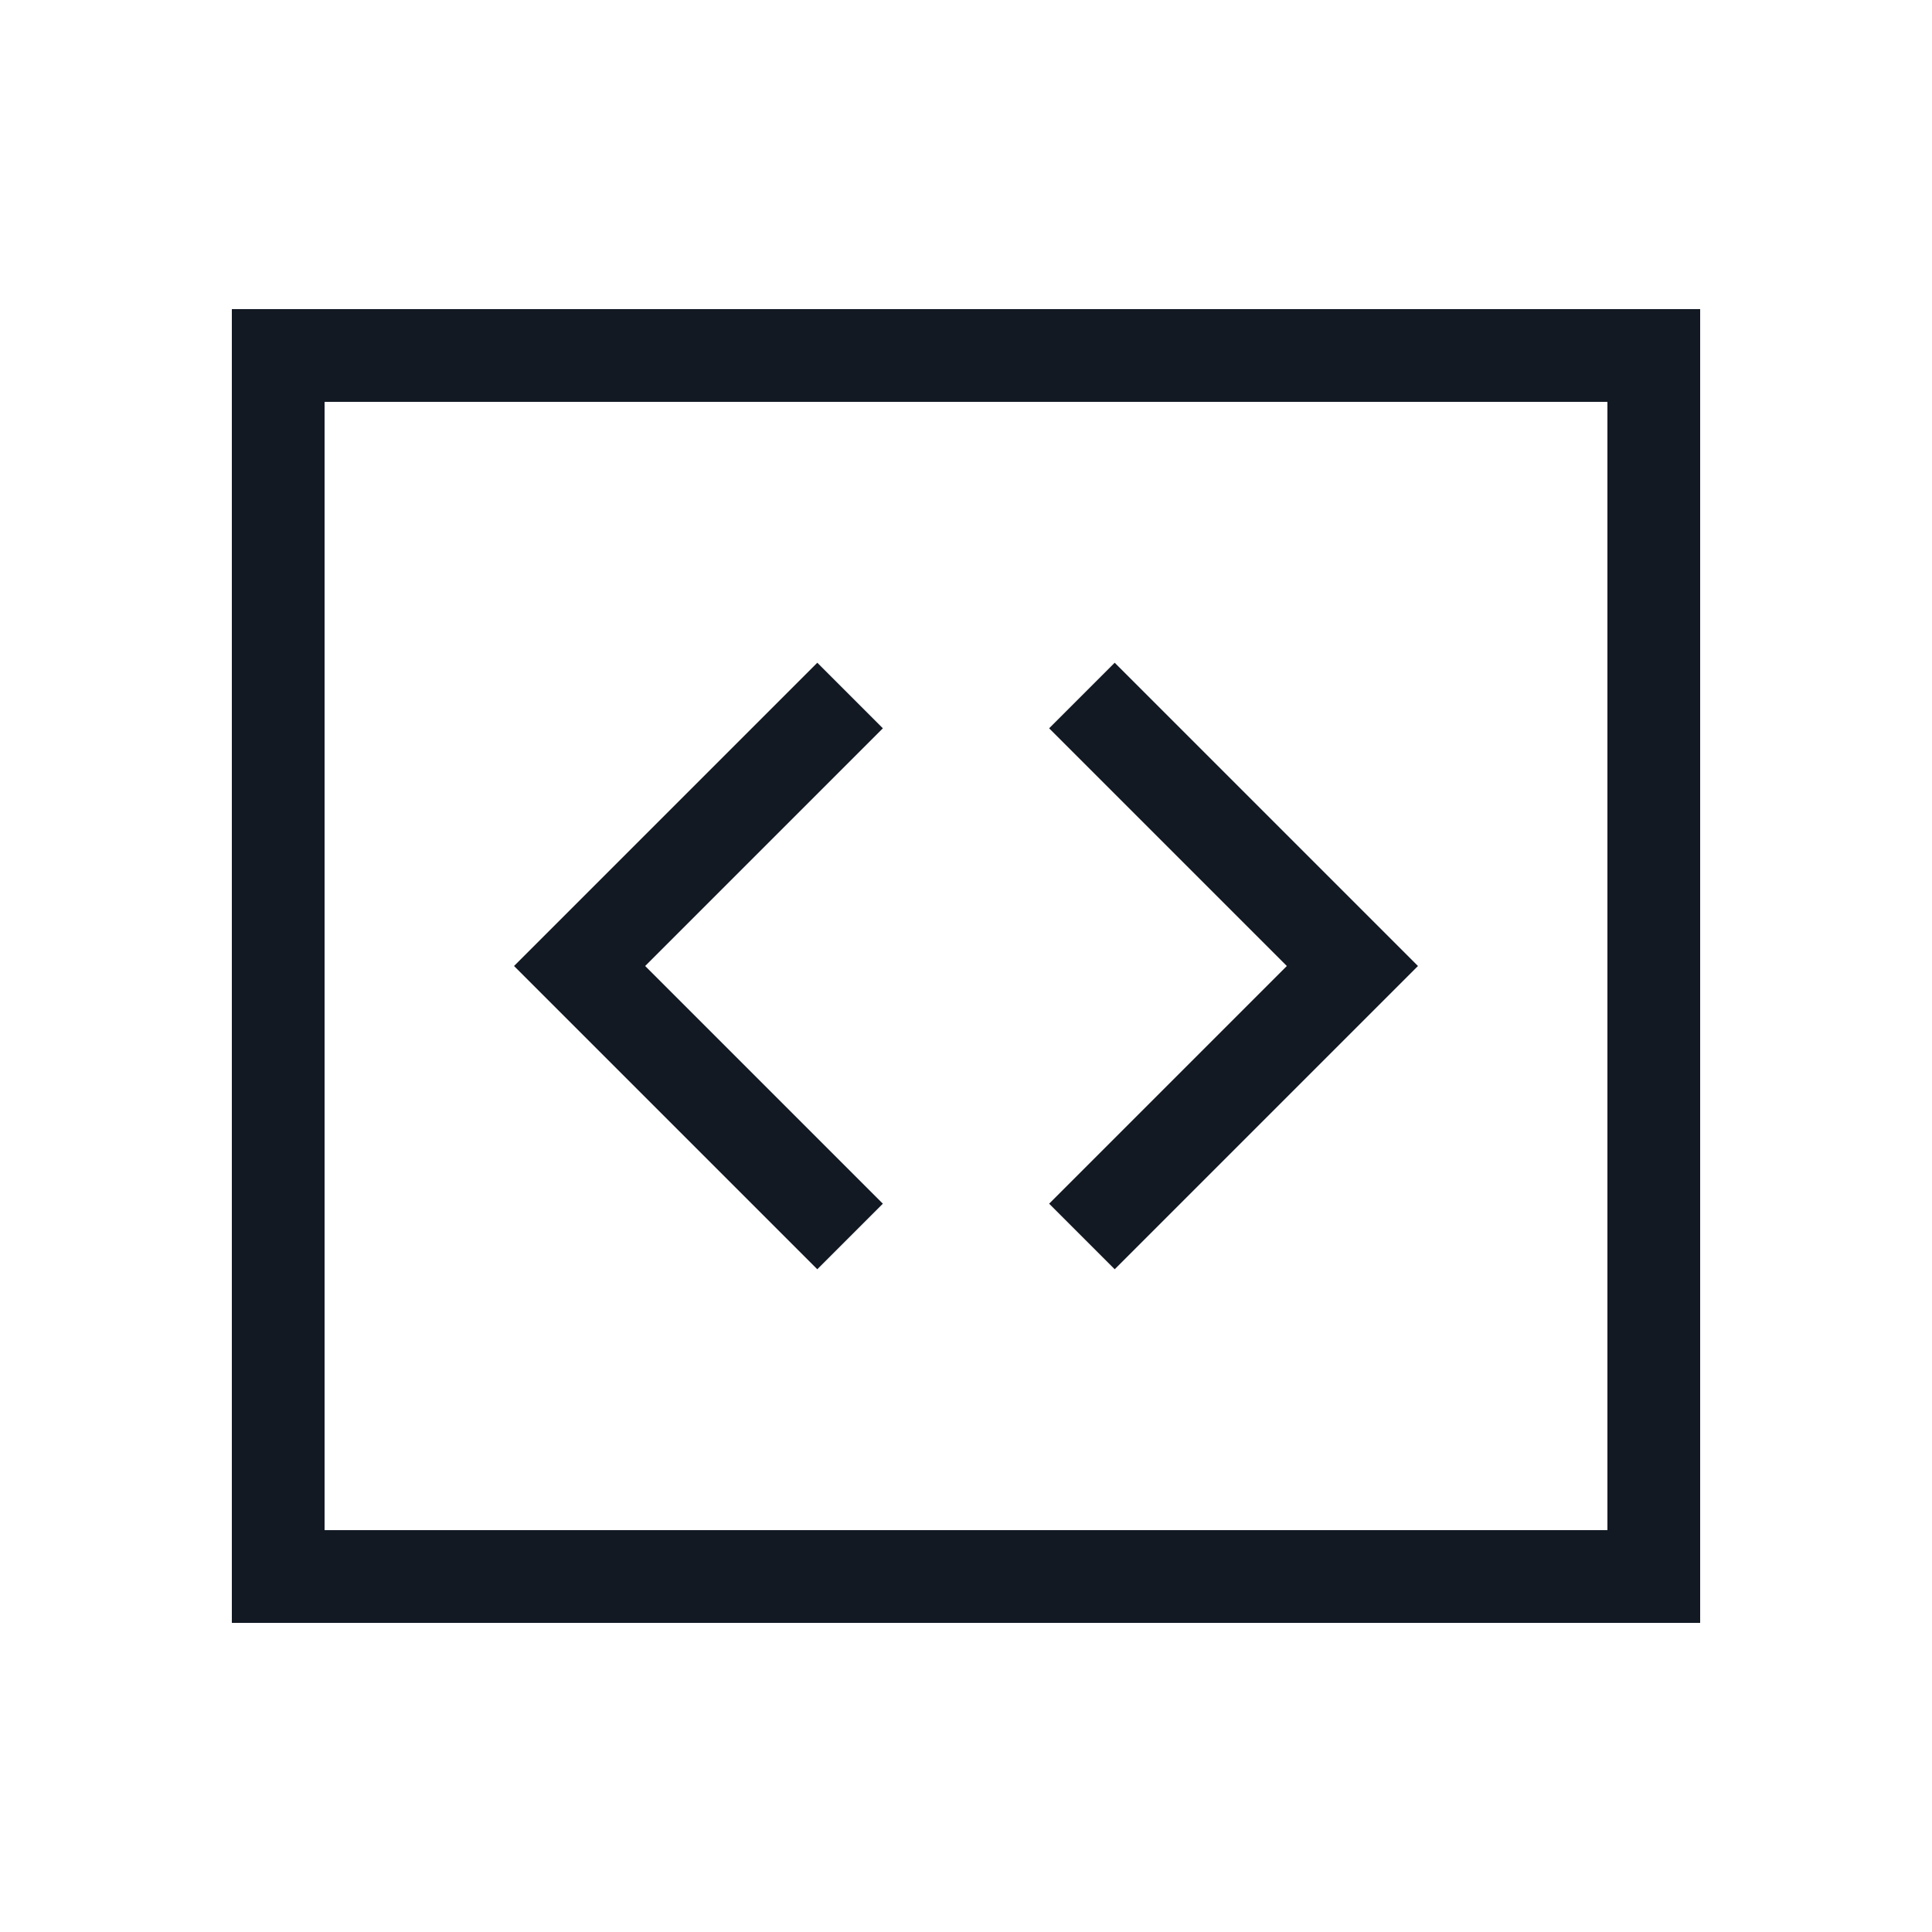
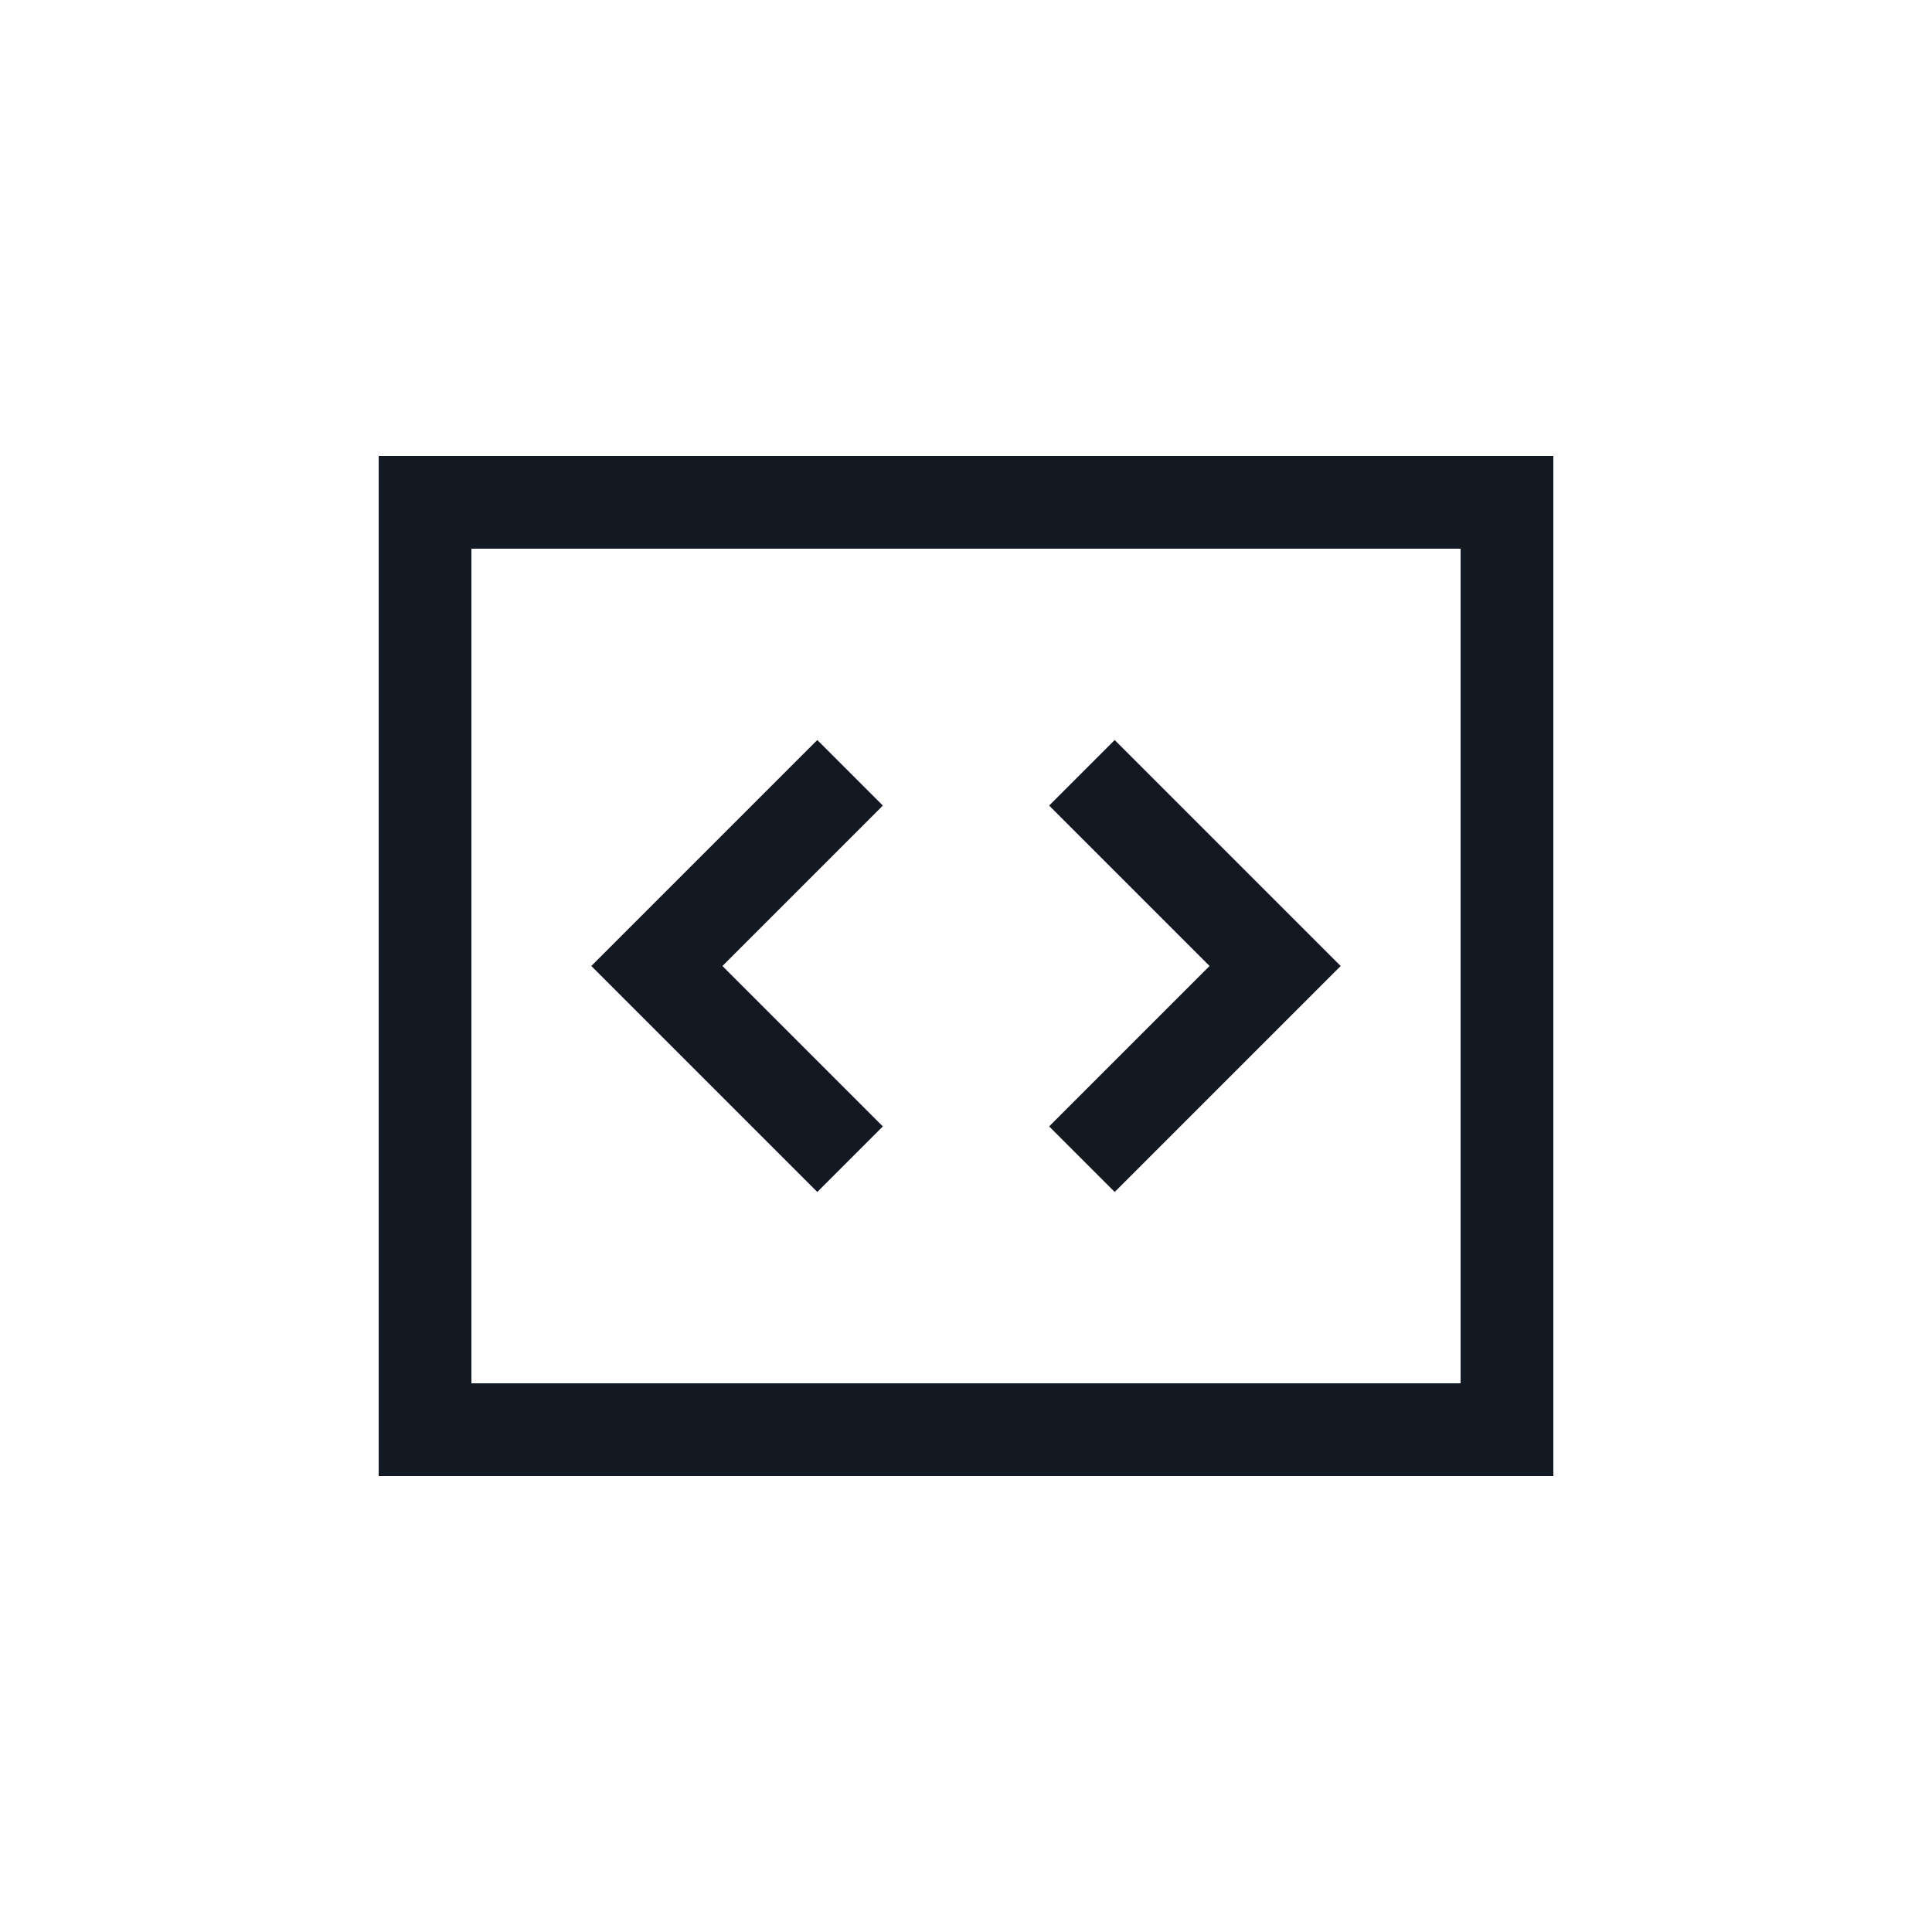
<svg xmlns="http://www.w3.org/2000/svg" width="25" height="25" viewBox="0 0 25 25" fill="none">
-   <path d="M11 16L7.5 12.5L11 9" stroke="#121923" stroke-width="1.2" />
-   <rect x="3.6" y="4.6" width="17.8" height="15.8" stroke="#121923" stroke-width="1.2" />
-   <path d="M14 9L17.5 12.5L14 16" stroke="#121923" stroke-width="1.2" />
+   <path d="M11 15L8.5 12.5L11 10M14 10L16.5 12.5L14 15M5.5 6.5H19.5V18.5H5.5V6.5Z" stroke="#121923" stroke-width="1.2" />
</svg>
